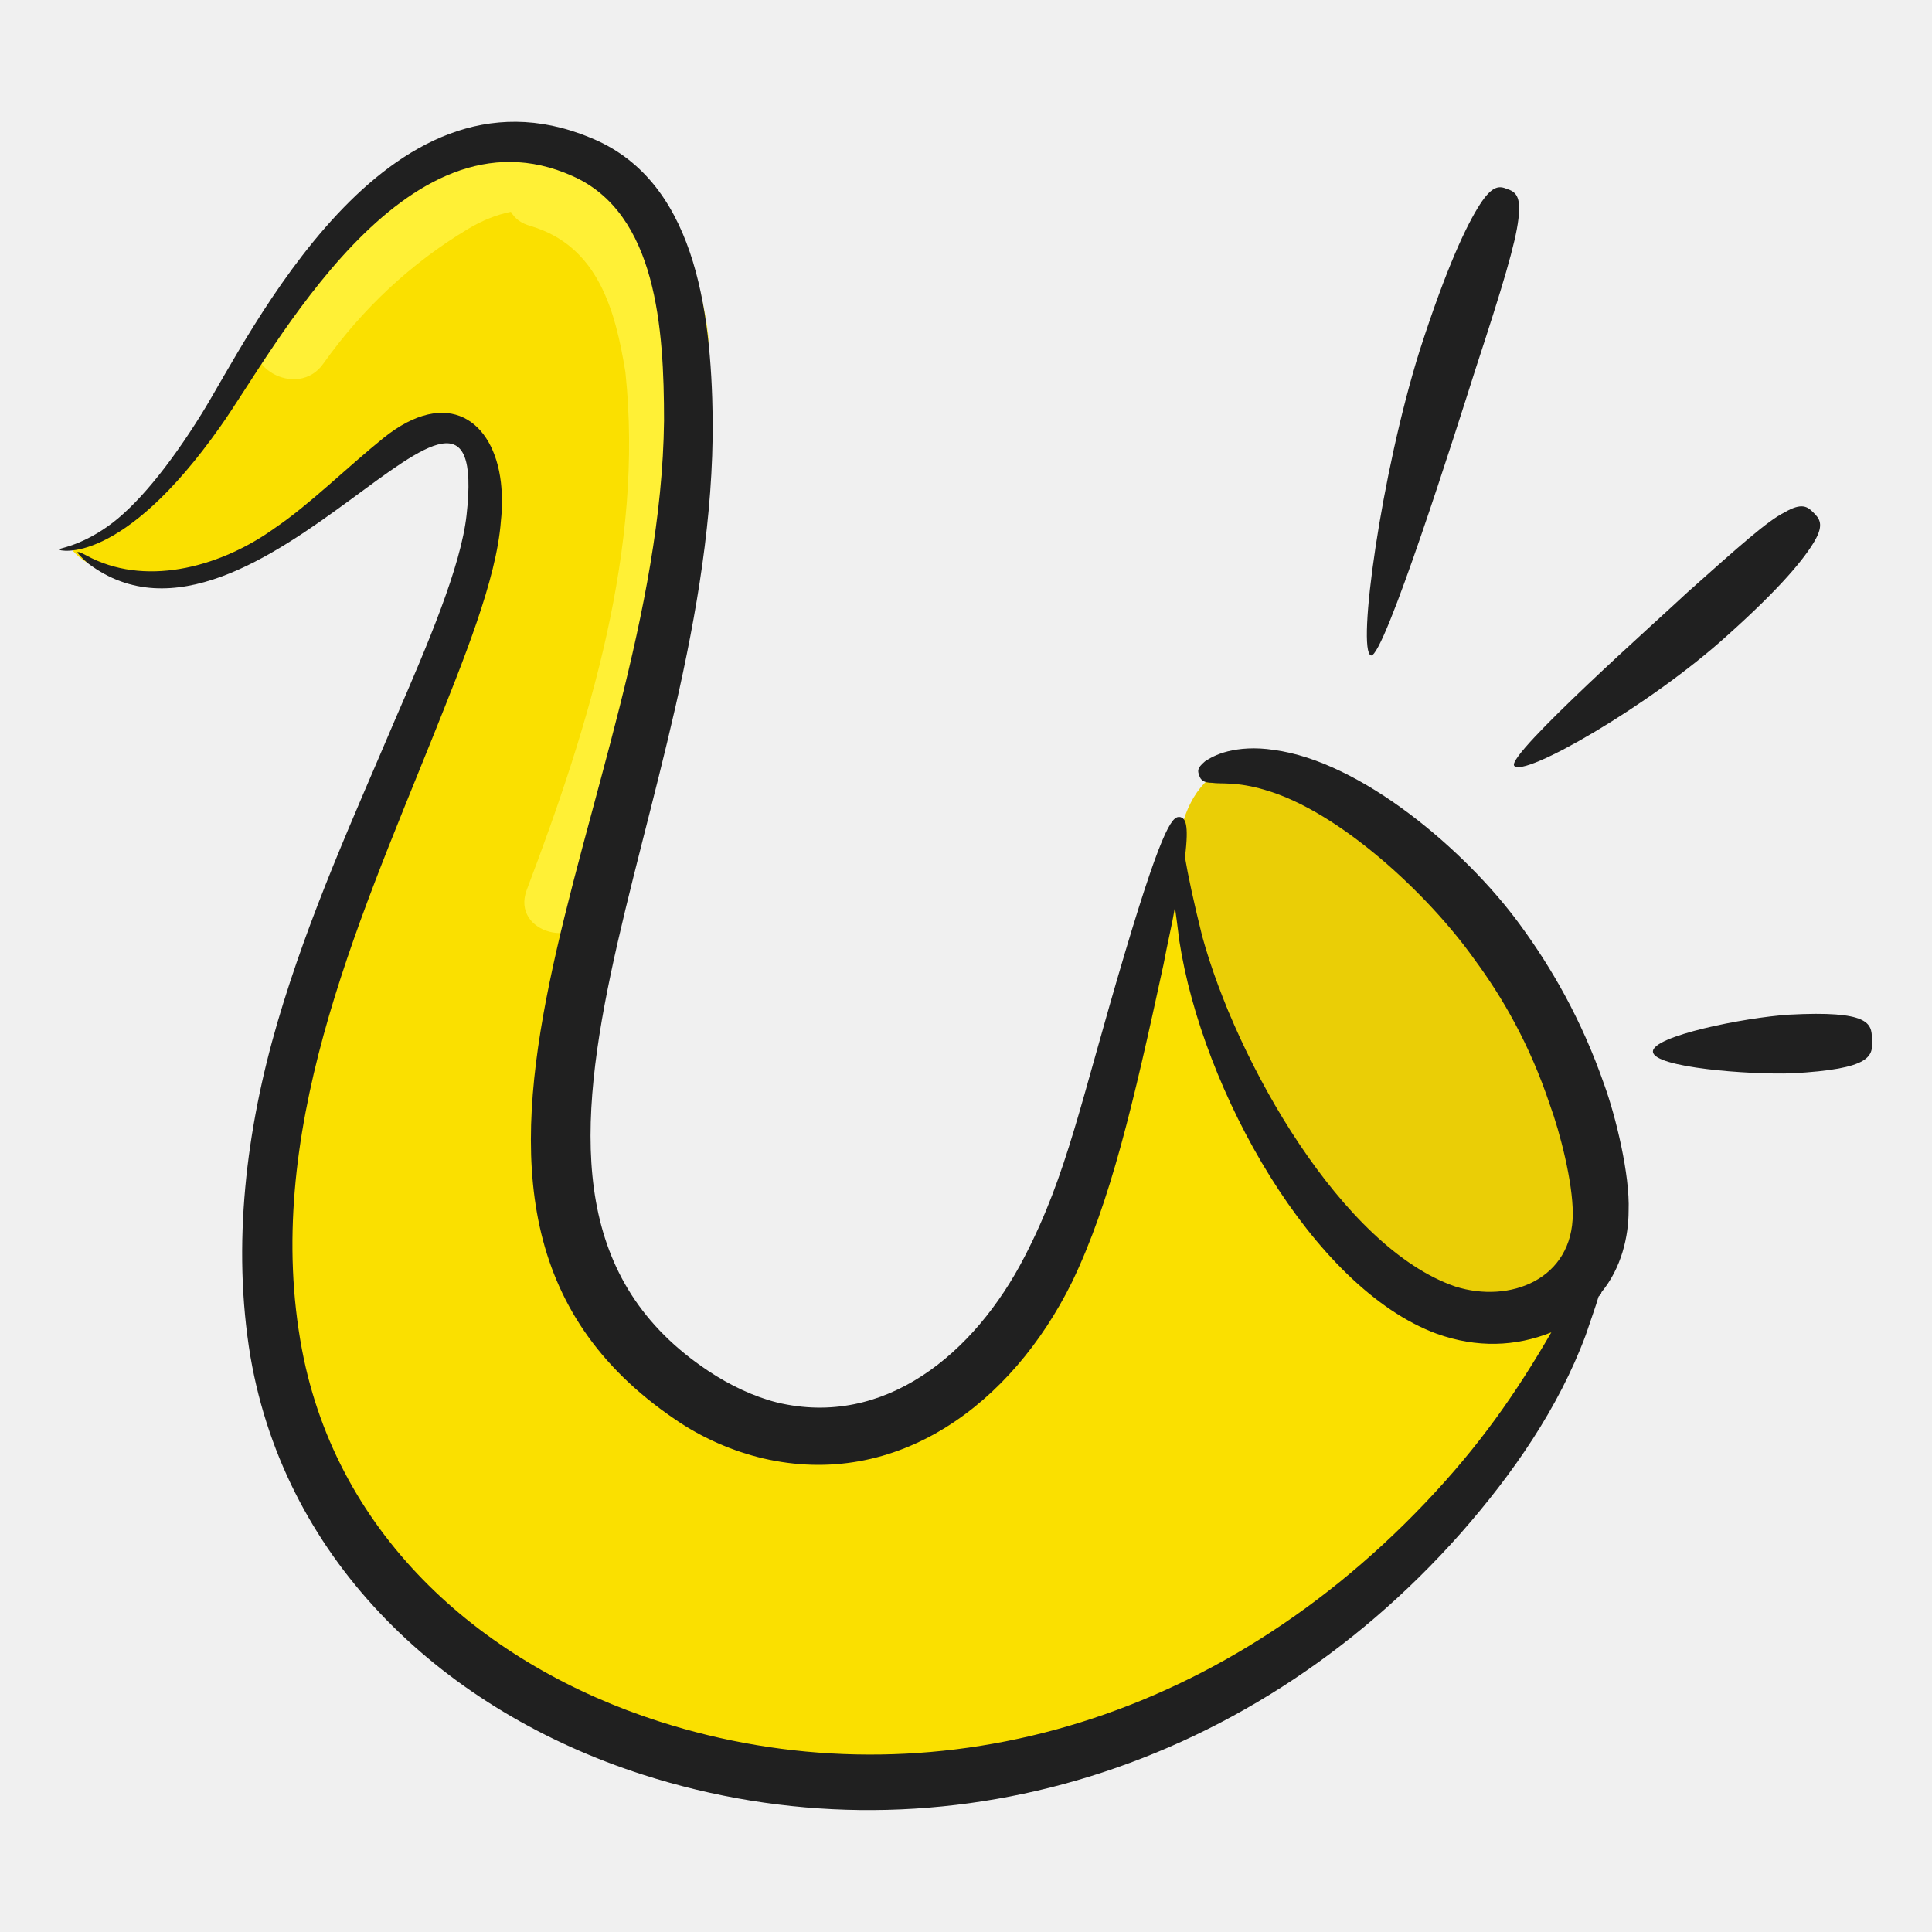
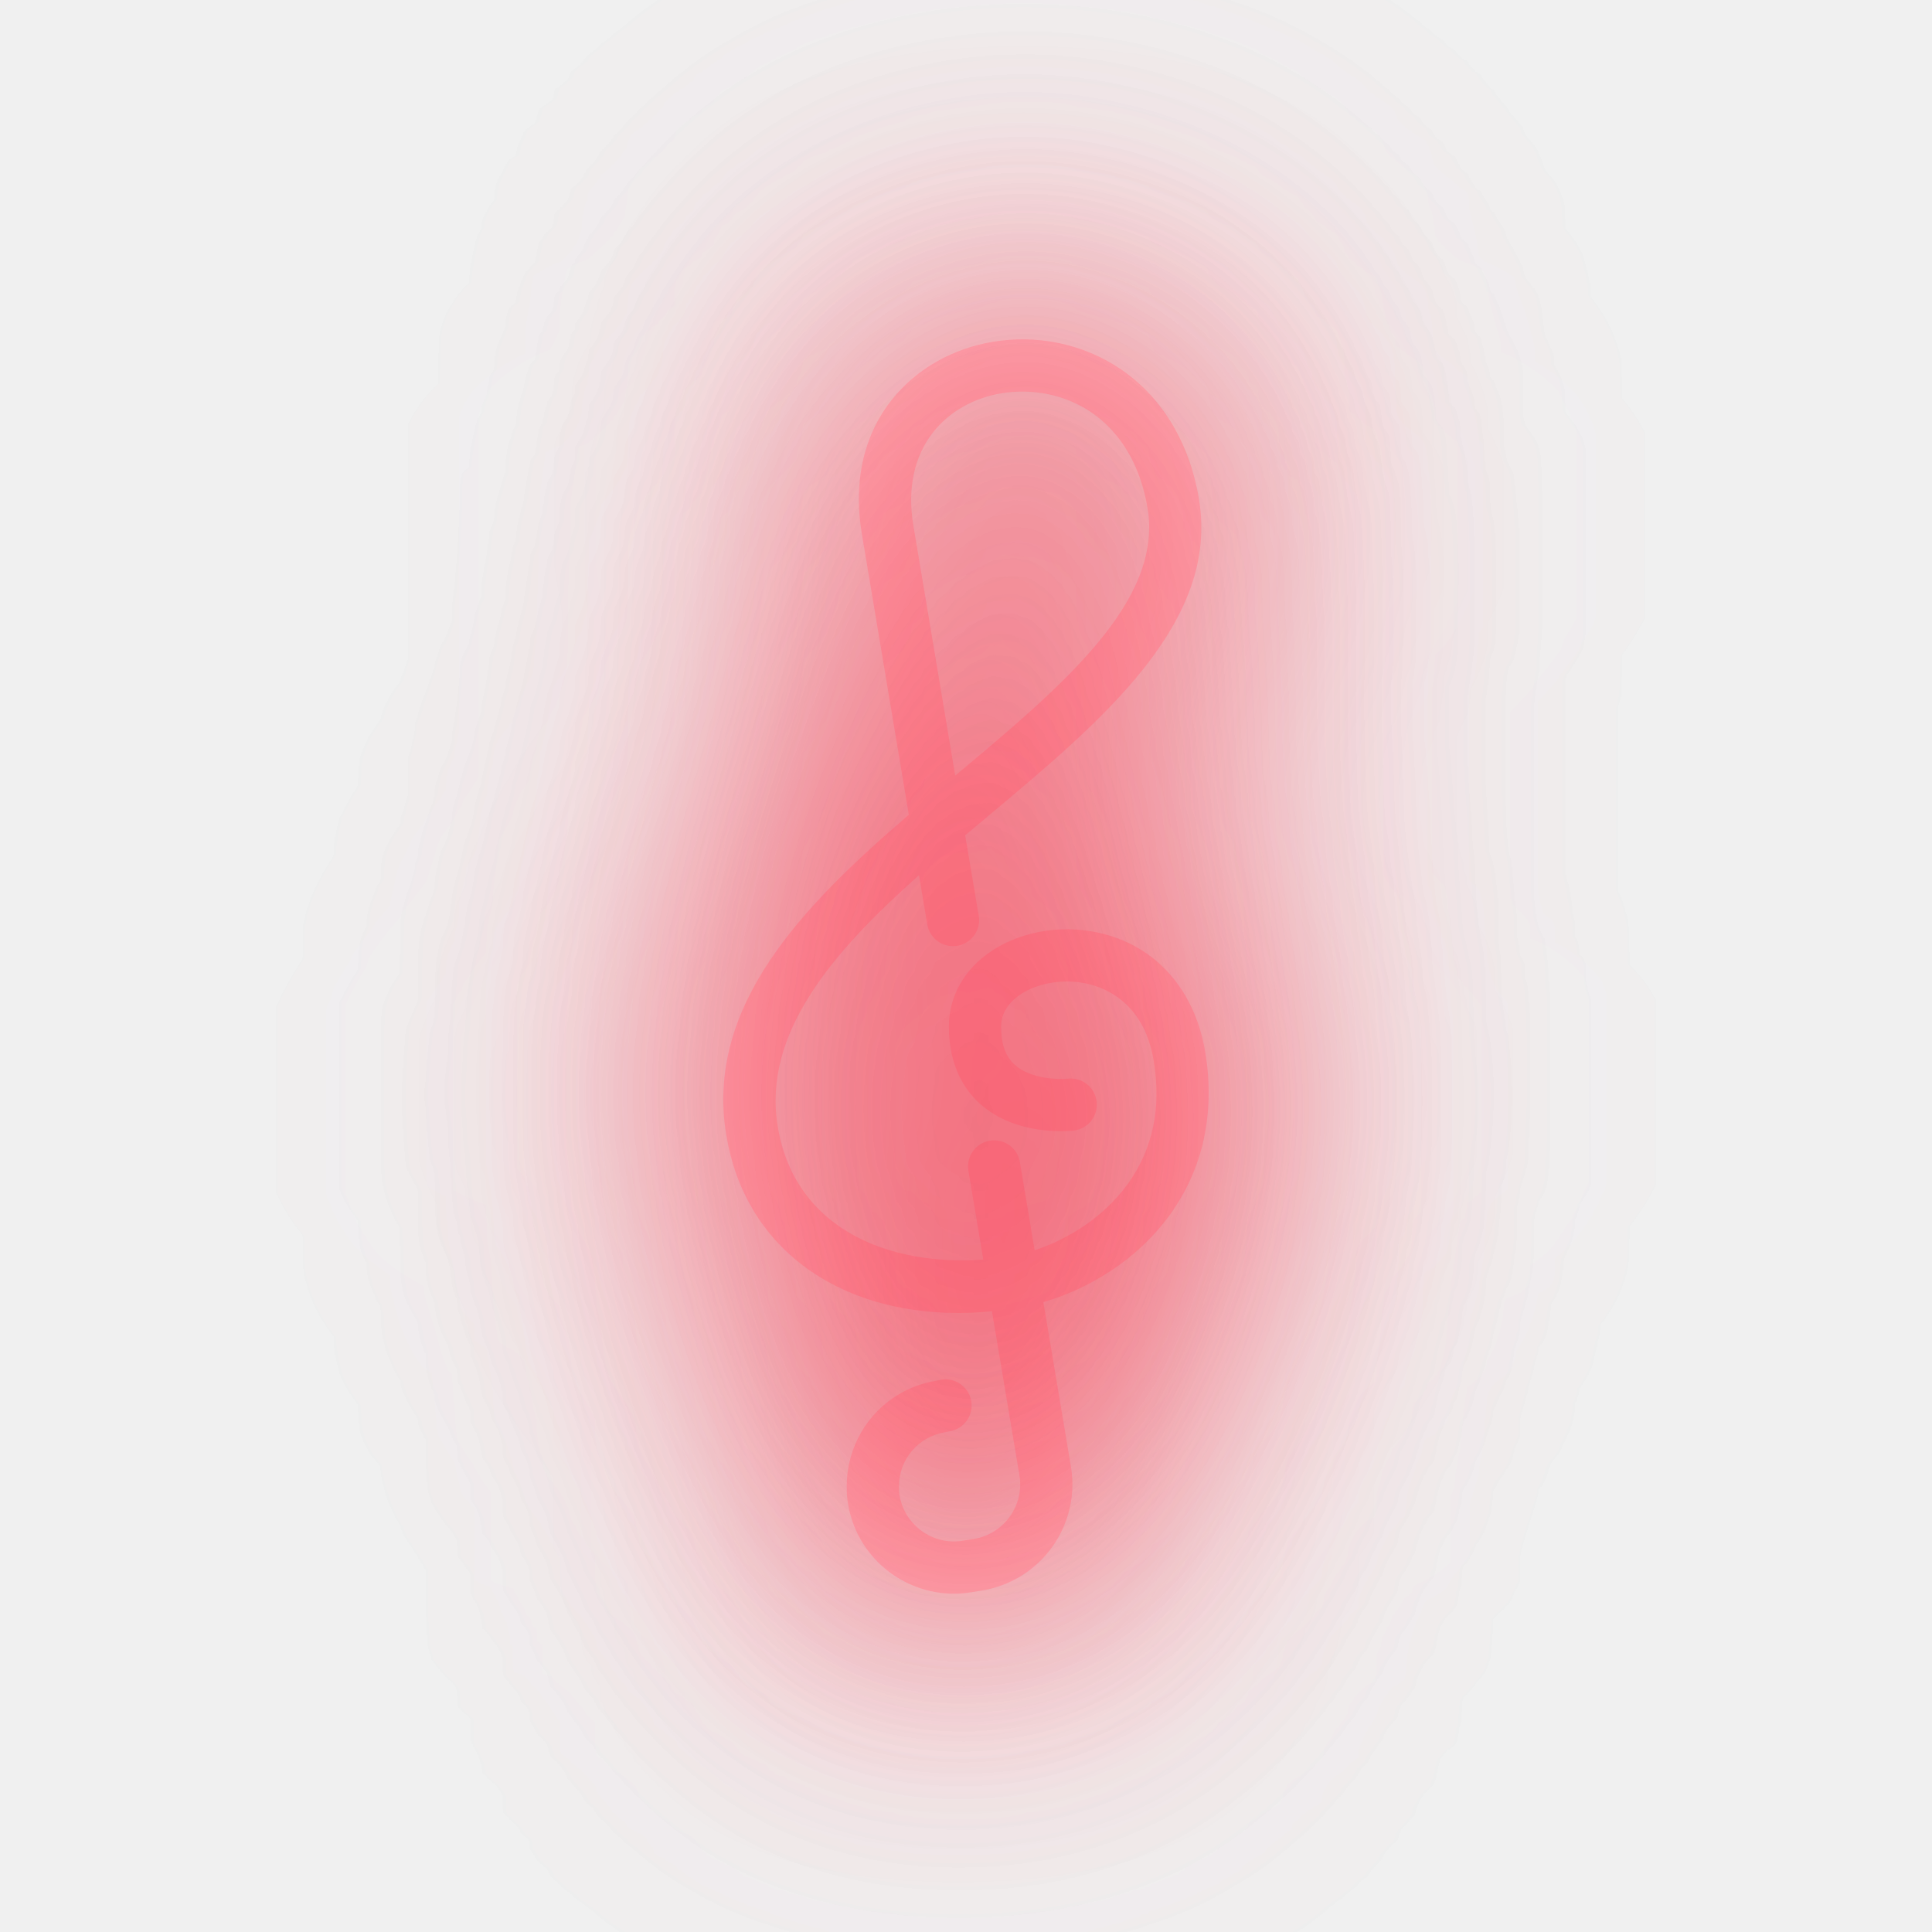
- <svg xmlns="http://www.w3.org/2000/svg" id="Layer_1" enable-background="new 0 0 135 135" height="512" viewBox="0 0 135 135" width="512">
-   <g>
-     <g>
-       <path d="m106.1 85.5c-.5.1-1.1.3-1.8.3-1 0-1.9-.6-2.7-1.2-2-1.5-3.6-3.4-4.9-5.5-2.6-4.3-4.4-9-6-13.7-2-6-11.3-3.6-9.7 2.3-2 7.7-4.4 16.1-8.6 22.9-1.2 1.9-2.9 3.9-5 5.7-5.9 5.2-14.7 6.1-21 1.4-1.8-1.3-3.3-3-4.3-5.1-3.8-7.9-4.1-17-1.8-25.3.1-.4.2-.8.2-1.2 4.2-15.3 10.2-32.7 5.4-48-2.1-6.7-7.8-10.3-14.4-6.7-8.7 4.7-13.3 13.6-19.1 21.1-1.2 1.6-2.6 3-4.2 4.2-.9.8-2.3 1-3.1 1.8 1.8 2 5.6 2.2 8.1 1.7 1.1-.2 2.2-.7 3.3-1.2 3.8-1.8 7.3-4 10.6-6.5.7-.6 1.4-1.2 2.3-1.5s1.9-.3 2.6.2c.4.3.7.7.9 1.2.5 1 .7 2.1.6 3.2-.1 7-3.2 12.1-5.6 18-2.5 5.8-4.2 12-5.7 18.1-2 7.8-3.2 16.1-1.2 24.2 3.7 14.9 17 24.6 31.5 27.6 3.5.7 6.9.5 10.4.5 1.6 0 3.2 0 4.7-.3 1.1-.2 2.2-.5 3.3-.8 3.5-1.1 7.3-1.7 10.6-3.3 3.5-1.6 6.8-3.5 9.9-5.7 3.4-2.4 6.2-5.4 9.5-7.8 2.9-2.1 4.4-5.5 6.2-8.5.5-.8 1-1.7 1.4-2.6 1.1-2.7.8-5.9-.7-8.4-.6-1-1.1-1.2-1.7-1.1z" fill="#fae000" />
+ <svg xmlns="http://www.w3.org/2000/svg" width="74" height="74" viewBox="0 0 74 74" fill="none">
+   <g clip-path="url(#clip0_17_66)">
+     <path d="M45.927 19.133C45.137 14.43 41.348 12.532 38.019 13.093C35.096 13.582 32.284 16.098 33.014 20.467L34.81 31.207C30.743 34.701 26.988 38.542 27.82 43.492C28.528 47.729 31.995 50.291 36.723 50.291C37.137 50.291 37.562 50.266 37.994 50.226L39.048 56.515C39.237 57.659 38.457 58.748 37.315 58.942L36.885 59.012C35.749 59.206 34.647 58.428 34.454 57.269C34.434 57.158 34.432 57.046 34.432 56.936C34.432 55.899 35.168 55.025 36.216 54.853L36.41 54.814C36.952 54.707 37.305 54.18 37.196 53.638C37.09 53.096 36.562 52.742 36.021 52.852L35.859 52.885C33.873 53.211 32.431 54.915 32.431 56.936C32.431 57.167 32.444 57.398 32.484 57.613C32.817 59.616 34.563 61.042 36.535 61.042C36.758 61.042 36.982 61.024 37.209 60.986L37.643 60.915C39.874 60.537 41.39 58.416 41.021 56.186L39.964 49.875C41.594 49.399 43.508 48.341 44.829 46.501C46.089 44.749 46.549 42.599 46.161 40.285C45.741 37.776 44.104 36.05 41.787 35.67C40.272 35.413 38.666 35.811 37.603 36.705C36.795 37.385 36.348 38.308 36.344 39.303C36.337 40.872 36.988 41.786 37.535 42.278C38.914 43.513 40.904 43.328 41.127 43.303C41.674 43.241 42.065 42.749 42.005 42.201C41.945 41.654 41.455 41.256 40.905 41.315C40.54 41.353 39.467 41.329 38.865 40.784C38.511 40.464 38.341 39.982 38.344 39.312C38.346 38.902 38.53 38.54 38.891 38.236C39.507 37.717 40.518 37.484 41.458 37.643C42.148 37.756 43.796 38.273 44.187 40.616C44.49 42.418 44.159 44.006 43.204 45.335C42.239 46.678 40.83 47.491 39.63 47.888L39.064 44.512C38.973 43.968 38.457 43.601 37.913 43.69C37.369 43.781 37.001 44.296 37.092 44.841L37.662 48.243C34.061 48.504 30.449 47.088 29.792 43.161C29.186 39.556 31.942 36.42 35.199 33.522L35.516 35.406C35.607 35.95 36.122 36.317 36.668 36.226C37.213 36.134 37.58 35.618 37.488 35.074L36.969 31.995C37.27 31.742 37.572 31.489 37.873 31.236C42.217 27.601 46.708 23.842 45.925 19.132L45.927 19.133ZM36.592 29.703C36.592 29.703 36.589 29.706 36.587 29.707L34.986 20.137C34.479 17.108 36.31 15.408 38.348 15.066C38.614 15.022 38.885 14.999 39.159 14.999C41.235 14.999 43.426 16.313 43.954 19.463C44.55 23.044 40.683 26.279 36.592 29.704V29.703Z" fill="#FFCAD0" />
+     <g filter="url(#filter0_f_17_66)">
+       <path d="M45.927 19.133C45.137 14.43 41.348 12.532 38.019 13.093C35.096 13.582 32.284 16.098 33.014 20.467L34.81 31.207C30.743 34.701 26.988 38.542 27.82 43.492C28.528 47.729 31.995 50.291 36.723 50.291C37.137 50.291 37.562 50.266 37.994 50.226L39.048 56.515C39.237 57.659 38.457 58.748 37.315 58.942L36.885 59.012C35.749 59.206 34.647 58.428 34.454 57.269C34.434 57.158 34.432 57.046 34.432 56.936C34.432 55.899 35.168 55.025 36.216 54.853L36.41 54.814C36.952 54.707 37.305 54.18 37.196 53.638C37.09 53.096 36.562 52.742 36.021 52.852L35.859 52.885C33.873 53.211 32.431 54.915 32.431 56.936C32.431 57.167 32.444 57.398 32.484 57.613C32.817 59.616 34.563 61.042 36.535 61.042C36.758 61.042 36.982 61.024 37.209 60.986L37.643 60.915C39.874 60.537 41.39 58.416 41.021 56.186L39.964 49.875C41.594 49.399 43.508 48.341 44.829 46.501C46.089 44.749 46.549 42.599 46.161 40.285C45.741 37.776 44.104 36.05 41.787 35.67C40.272 35.413 38.666 35.811 37.603 36.705C36.795 37.385 36.348 38.308 36.344 39.303C36.337 40.872 36.988 41.786 37.535 42.278C38.914 43.513 40.904 43.328 41.127 43.303C41.674 43.241 42.065 42.749 42.005 42.201C41.945 41.654 41.455 41.256 40.905 41.315C40.54 41.353 39.467 41.329 38.865 40.784C38.511 40.464 38.341 39.982 38.344 39.312C38.346 38.902 38.53 38.54 38.891 38.236C39.507 37.717 40.518 37.484 41.458 37.643C42.148 37.756 43.796 38.273 44.187 40.616C44.49 42.418 44.159 44.006 43.204 45.335C42.239 46.678 40.83 47.491 39.63 47.888L39.064 44.512C38.973 43.968 38.457 43.601 37.913 43.69C37.369 43.781 37.001 44.296 37.092 44.841L37.662 48.243C34.061 48.504 30.449 47.088 29.792 43.161C29.186 39.556 31.942 36.42 35.199 33.522L35.516 35.406C35.607 35.95 36.122 36.317 36.668 36.226C37.213 36.134 37.58 35.618 37.488 35.074L36.969 31.995C37.27 31.742 37.572 31.489 37.873 31.236C42.217 27.601 46.708 23.842 45.925 19.132L45.927 19.133ZM36.592 29.703C36.592 29.703 36.589 29.706 36.587 29.707L34.986 20.137C34.479 17.108 36.31 15.408 38.348 15.066C38.614 15.022 38.885 14.999 39.159 14.999C41.235 14.999 43.426 16.313 43.954 19.463C44.55 23.044 40.683 26.279 36.592 29.704V29.703Z" fill="#F4364C" />
    </g>
-     <g>
-       <path d="m107.3 84.2c-3-7.8-6.3-17.6-13.1-23-.3-.3-.7-.4-1-.5-1.1-1-2.2-1.8-3.5-2.7-2.7-1.8-5.2 2.5-2.5 4.3 1.7 1.1 3.2 2.4 4.6 3.9 1.4 2 2.6 4.1 3.6 6.4-.6.9-.8 2.2.1 3.2 1.5 1.8 2.6 3.8 3.5 5.8.4 1.1.8 2.2 1.2 3.3.5 1.4 1.9 1.9 3.1 1.6 1.6 1.6 5 .2 4-2.3z" fill="#f2c900" />
+     <g filter="url(#filter1_f_17_66)">
+       <path d="M45.927 19.133C45.137 14.43 41.348 12.532 38.019 13.093C35.096 13.582 32.284 16.098 33.014 20.467L34.81 31.207C30.743 34.701 26.988 38.542 27.82 43.492C28.528 47.729 31.995 50.291 36.723 50.291C37.137 50.291 37.562 50.266 37.994 50.226L39.048 56.515C39.237 57.659 38.457 58.748 37.315 58.942L36.885 59.012C35.749 59.206 34.647 58.428 34.454 57.269C34.434 57.158 34.432 57.046 34.432 56.936C34.432 55.899 35.168 55.025 36.216 54.853L36.41 54.814C36.952 54.707 37.305 54.18 37.196 53.638C37.09 53.096 36.562 52.742 36.021 52.852L35.859 52.885C33.873 53.211 32.431 54.915 32.431 56.936C32.431 57.167 32.444 57.398 32.484 57.613C32.817 59.616 34.563 61.042 36.535 61.042C36.758 61.042 36.982 61.024 37.209 60.986L37.643 60.915C39.874 60.537 41.39 58.416 41.021 56.186L39.964 49.875C41.594 49.399 43.508 48.341 44.829 46.501C46.089 44.749 46.549 42.599 46.161 40.285C45.741 37.776 44.104 36.05 41.787 35.67C40.272 35.413 38.666 35.811 37.603 36.705C36.795 37.385 36.348 38.308 36.344 39.303C36.337 40.872 36.988 41.786 37.535 42.278C38.914 43.513 40.904 43.328 41.127 43.303C41.674 43.241 42.065 42.749 42.005 42.201C41.945 41.654 41.455 41.256 40.905 41.315C40.54 41.353 39.467 41.329 38.865 40.784C38.511 40.464 38.341 39.982 38.344 39.312C38.346 38.902 38.53 38.54 38.891 38.236C39.507 37.717 40.518 37.484 41.458 37.643C42.148 37.756 43.796 38.273 44.187 40.616C44.49 42.418 44.159 44.006 43.204 45.335C42.239 46.678 40.83 47.491 39.63 47.888L39.064 44.512C38.973 43.968 38.457 43.601 37.913 43.69C37.369 43.781 37.001 44.296 37.092 44.841L37.662 48.243C34.061 48.504 30.449 47.088 29.792 43.161C29.186 39.556 31.942 36.42 35.199 33.522L35.516 35.406C35.607 35.95 36.122 36.317 36.668 36.226C37.213 36.134 37.58 35.618 37.488 35.074L36.969 31.995C37.27 31.742 37.572 31.489 37.873 31.236C42.217 27.601 46.708 23.842 45.925 19.132L45.927 19.133ZM36.592 29.703C36.592 29.703 36.589 29.706 36.587 29.707L34.986 20.137C34.479 17.108 36.31 15.408 38.348 15.066C38.614 15.022 38.885 14.999 39.159 14.999C41.235 14.999 43.426 16.313 43.954 19.463C44.55 23.044 40.683 26.279 36.592 29.704V29.703Z" fill="#F4364C" />
    </g>
-     <g>
-       <path d="m110.9 80.6c-.2-.6-.5-1.1-.9-1.4 0-.6-.1-1.1-.2-1.6-1.4-9.1-10-21.3-19.2-23.8-.6 0-1.1 0-1.6.2-.1-.1-.2-.2-.3-.2-2.2-1.3-4.5.3-5.5 2.3-2.1 4.1-.2 9.6 2.7 14.5.7 3.3 1.9 6.5 3.8 9.4 1.4 2.2 3.7 5.4 6.4 7.4 2.4 2.7 5.5 5.1 8.4 3.9.7-.3 1.3-.7 1.6-1.1.6-.1 1.3-.3 1.9-.5 3.6-1.9 3.8-5.6 2.9-9.1z" fill="#eace06" />
-     </g>
-     <g>
-       <path d="m49.5 23.5c-.2-1.9-.7-3.8-1.4-5.6 0-.2-.1-.4-.2-.6-.2-.4-.4-.8-.6-1.2-2.2-4.1-5.8-7.1-11-6.7-7.3.5-14 7.9-18 13.5-1.9 2.6 2.5 5.1 4.3 2.5 2.7-3.8 6.1-7 10.1-9.4 1-.6 2-1 3-1.2.3.5.7.8 1.4 1 4.7 1.4 5.9 5.9 6.6 10.2 1.3 12.3-2.5 24.6-6.9 36.2-1.1 3 3.7 4.3 4.8 1.3 4.6-12.3 8.4-25.2 7.1-38.1.5-.2.9-.9.8-1.9z" fill="#fff036" />
-     </g>
-     <g fill="#202020">
-       <path d="m112.1 75.8c-1.6-4.6-3.7-8.2-5.9-11.2-3.8-5.2-11.1-11.4-17.2-12.2-1.3-.2-2.4-.1-3.2.1s-1.3.5-1.6.7c-.6.5-.5.7-.4 1s.3.5.9.5c.6.1 1.7-.1 3.7.5 5.2 1.5 11.4 7.3 14.6 11.8 2 2.7 3.9 6 5.3 10.2.7 1.9 1.6 5.4 1.6 7.6 0 4.6-4.4 6.3-8.2 5.1-7.9-2.7-15.3-15.7-17.7-24.5-.6-2.4-1-4.3-1.2-5.5.3-2.4 0-2.7-.3-2.8-.5-.1-1.1.1-3.9 9.5-3.1 10.4-4 15.4-7 21.2-3.5 6.8-9.8 12-17.3 10.2-1.6-.4-3.3-1.2-4.8-2.2-18.8-12.5.5-39.3.3-66.5-.1-7.8-1.3-16.8-8.6-19.7-14.3-5.9-23.7 13.8-27.1 19.3-2.3 3.7-4.6 6.5-6.6 7.9s-3.4 1.5-3.4 1.6 4.4 1.2 11.3-8.6c3.7-5.2 12.8-22.8 24.6-17.5 5.9 2.6 6.4 10.7 6.4 17.1-.3 26.6-21.3 54.8.8 69.8 1.9 1.3 4 2.2 6.1 2.7 9.4 2.2 17.4-3.8 21.6-12.3 2.7-5.6 4.3-12.5 6.4-22.2.3-1.6.6-2.8.8-4 .1.7.2 1.5.3 2.3 1.6 10.5 9.3 24.3 18 27.5 2.8 1 5.5.9 8-.1-2.5 4.3-5 7.9-8.8 11.9-15.4 16.2-35.7 21-53.5 15.3-12.2-3.9-22.5-12.8-25-26-2.8-14.9 3.8-29.5 9.1-42.7 2.2-5.5 4.5-11.1 4.8-15.2.1-.9.1-1.8 0-2.7-.5-4.3-3.7-6.7-8.2-3.1-2.6 2.1-5.1 4.6-7.6 6.3-3.6 2.6-8.7 4.1-12.8 2.1-.6-.3-.9-.5-1-.4 0 0 .2.3.8.8 11.6 8.7 28.2-19.4 26.4-3.4-.4 3.6-2.7 9-5 14.3-2.8 6.6-6 13.6-8.2 21.1s-3.2 15.6-1.9 23.4c2.5 14.5 13.7 24.8 27.4 29.2 19.9 6.4 42 .3 57.2-16.9 3.6-4.1 6.8-8.7 8.7-13.8.4-1.2.7-2 .9-2.7.1-.1.2-.2.2-.3 1.4-1.7 1.9-3.9 1.9-5.7.1-2.5-.9-6.6-1.7-8.8z" />
-       <path d="m95.8 45.8c.9.2 6-15.9 7.3-20 1.9-5.8 2.8-8.8 3-10.5.2-1.6-.2-1.9-.8-2.1-.5-.2-1-.3-1.9 1.1s-2.3 4.3-4.2 10.2c-2.7 8.6-4.4 21-3.4 21.3z" />
-       <path d="m105.8 53.5c.6.9 9.5-4.2 14.9-9.1 3.8-3.4 5.4-5.4 6.1-6.6s.3-1.6-.1-2-.8-.7-2 0c-1.2.6-3.1 2.3-6.8 5.6-1.8 1.7-12.6 11.3-12.1 12.1z" />
-       <path d="m130.8 72.6c0-1.1-.2-2-5.8-1.7-3.1.2-9.6 1.5-9.5 2.6s6.7 1.6 9.7 1.5c5.6-.3 5.7-1.2 5.6-2.4z" />
+     <g filter="url(#filter2_f_17_66)">
+       <path d="M45.927 19.133C45.137 14.43 41.348 12.532 38.019 13.093C35.096 13.582 32.284 16.098 33.014 20.467L34.81 31.207C30.743 34.701 26.988 38.542 27.82 43.492C28.528 47.729 31.995 50.291 36.723 50.291C37.137 50.291 37.562 50.266 37.994 50.226L39.048 56.515C39.237 57.659 38.457 58.748 37.315 58.942L36.885 59.012C35.749 59.206 34.647 58.428 34.454 57.269C34.434 57.158 34.432 57.046 34.432 56.936C34.432 55.899 35.168 55.025 36.216 54.853L36.41 54.814C36.952 54.707 37.305 54.18 37.196 53.638C37.09 53.096 36.562 52.742 36.021 52.852L35.859 52.885C33.873 53.211 32.431 54.915 32.431 56.936C32.431 57.167 32.444 57.398 32.484 57.613C32.817 59.616 34.563 61.042 36.535 61.042C36.758 61.042 36.982 61.024 37.209 60.986L37.643 60.915C39.874 60.537 41.39 58.416 41.021 56.186L39.964 49.875C41.594 49.399 43.508 48.341 44.829 46.501C46.089 44.749 46.549 42.599 46.161 40.285C45.741 37.776 44.104 36.05 41.787 35.67C40.272 35.413 38.666 35.811 37.603 36.705C36.795 37.385 36.348 38.308 36.344 39.303C36.337 40.872 36.988 41.786 37.535 42.278C38.914 43.513 40.904 43.328 41.127 43.303C41.674 43.241 42.065 42.749 42.005 42.201C41.945 41.654 41.455 41.256 40.905 41.315C40.54 41.353 39.467 41.329 38.865 40.784C38.511 40.464 38.341 39.982 38.344 39.312C38.346 38.902 38.53 38.54 38.891 38.236C39.507 37.717 40.518 37.484 41.458 37.643C42.148 37.756 43.796 38.273 44.187 40.616C44.49 42.418 44.159 44.006 43.204 45.335C42.239 46.678 40.83 47.491 39.63 47.888L39.064 44.512C38.973 43.968 38.457 43.601 37.913 43.69C37.369 43.781 37.001 44.296 37.092 44.841L37.662 48.243C34.061 48.504 30.449 47.088 29.792 43.161C29.186 39.556 31.942 36.42 35.199 33.522L35.516 35.406C35.607 35.95 36.122 36.317 36.668 36.226C37.213 36.134 37.58 35.618 37.488 35.074L36.969 31.995C37.27 31.742 37.572 31.489 37.873 31.236C42.217 27.601 46.708 23.842 45.925 19.132L45.927 19.133ZM36.592 29.703C36.592 29.703 36.589 29.706 36.587 29.707L34.986 20.137C34.479 17.108 36.31 15.408 38.348 15.066C38.614 15.022 38.885 14.999 39.159 14.999C41.235 14.999 43.426 16.313 43.954 19.463C44.55 23.044 40.683 26.279 36.592 29.704V29.703Z" fill="#F4364C" />
    </g>
  </g>
+   <defs>
+     <filter id="filter0_f_17_66" x="-5" y="-5" width="84" height="84" filterUnits="userSpaceOnUse" color-interpolation-filters="sRGB">
+       <feFlood flood-opacity="0" result="BackgroundImageFix" />
+       <feBlend mode="normal" in="SourceGraphic" in2="BackgroundImageFix" result="shape" />
+       <feGaussianBlur stdDeviation="5" result="effect1_foregroundBlur_17_66" />
+     </filter>
+     <filter id="filter1_f_17_66" x="-10" y="-10" width="94" height="94" filterUnits="userSpaceOnUse" color-interpolation-filters="sRGB">
+       <feFlood flood-opacity="0" result="BackgroundImageFix" />
+       <feBlend mode="normal" in="SourceGraphic" in2="BackgroundImageFix" result="shape" />
+       <feGaussianBlur stdDeviation="7.5" result="effect1_foregroundBlur_17_66" />
+     </filter>
+     <filter id="filter2_f_17_66" x="-10" y="-10" width="94" height="94" filterUnits="userSpaceOnUse" color-interpolation-filters="sRGB">
+       <feFlood flood-opacity="0" result="BackgroundImageFix" />
+       <feBlend mode="normal" in="SourceGraphic" in2="BackgroundImageFix" result="shape" />
+       <feGaussianBlur stdDeviation="7.5" result="effect1_foregroundBlur_17_66" />
+     </filter>
+     <clipPath id="clip0_17_66">
+       <rect width="74" height="74" fill="white" />
+     </clipPath>
+   </defs>
</svg>
